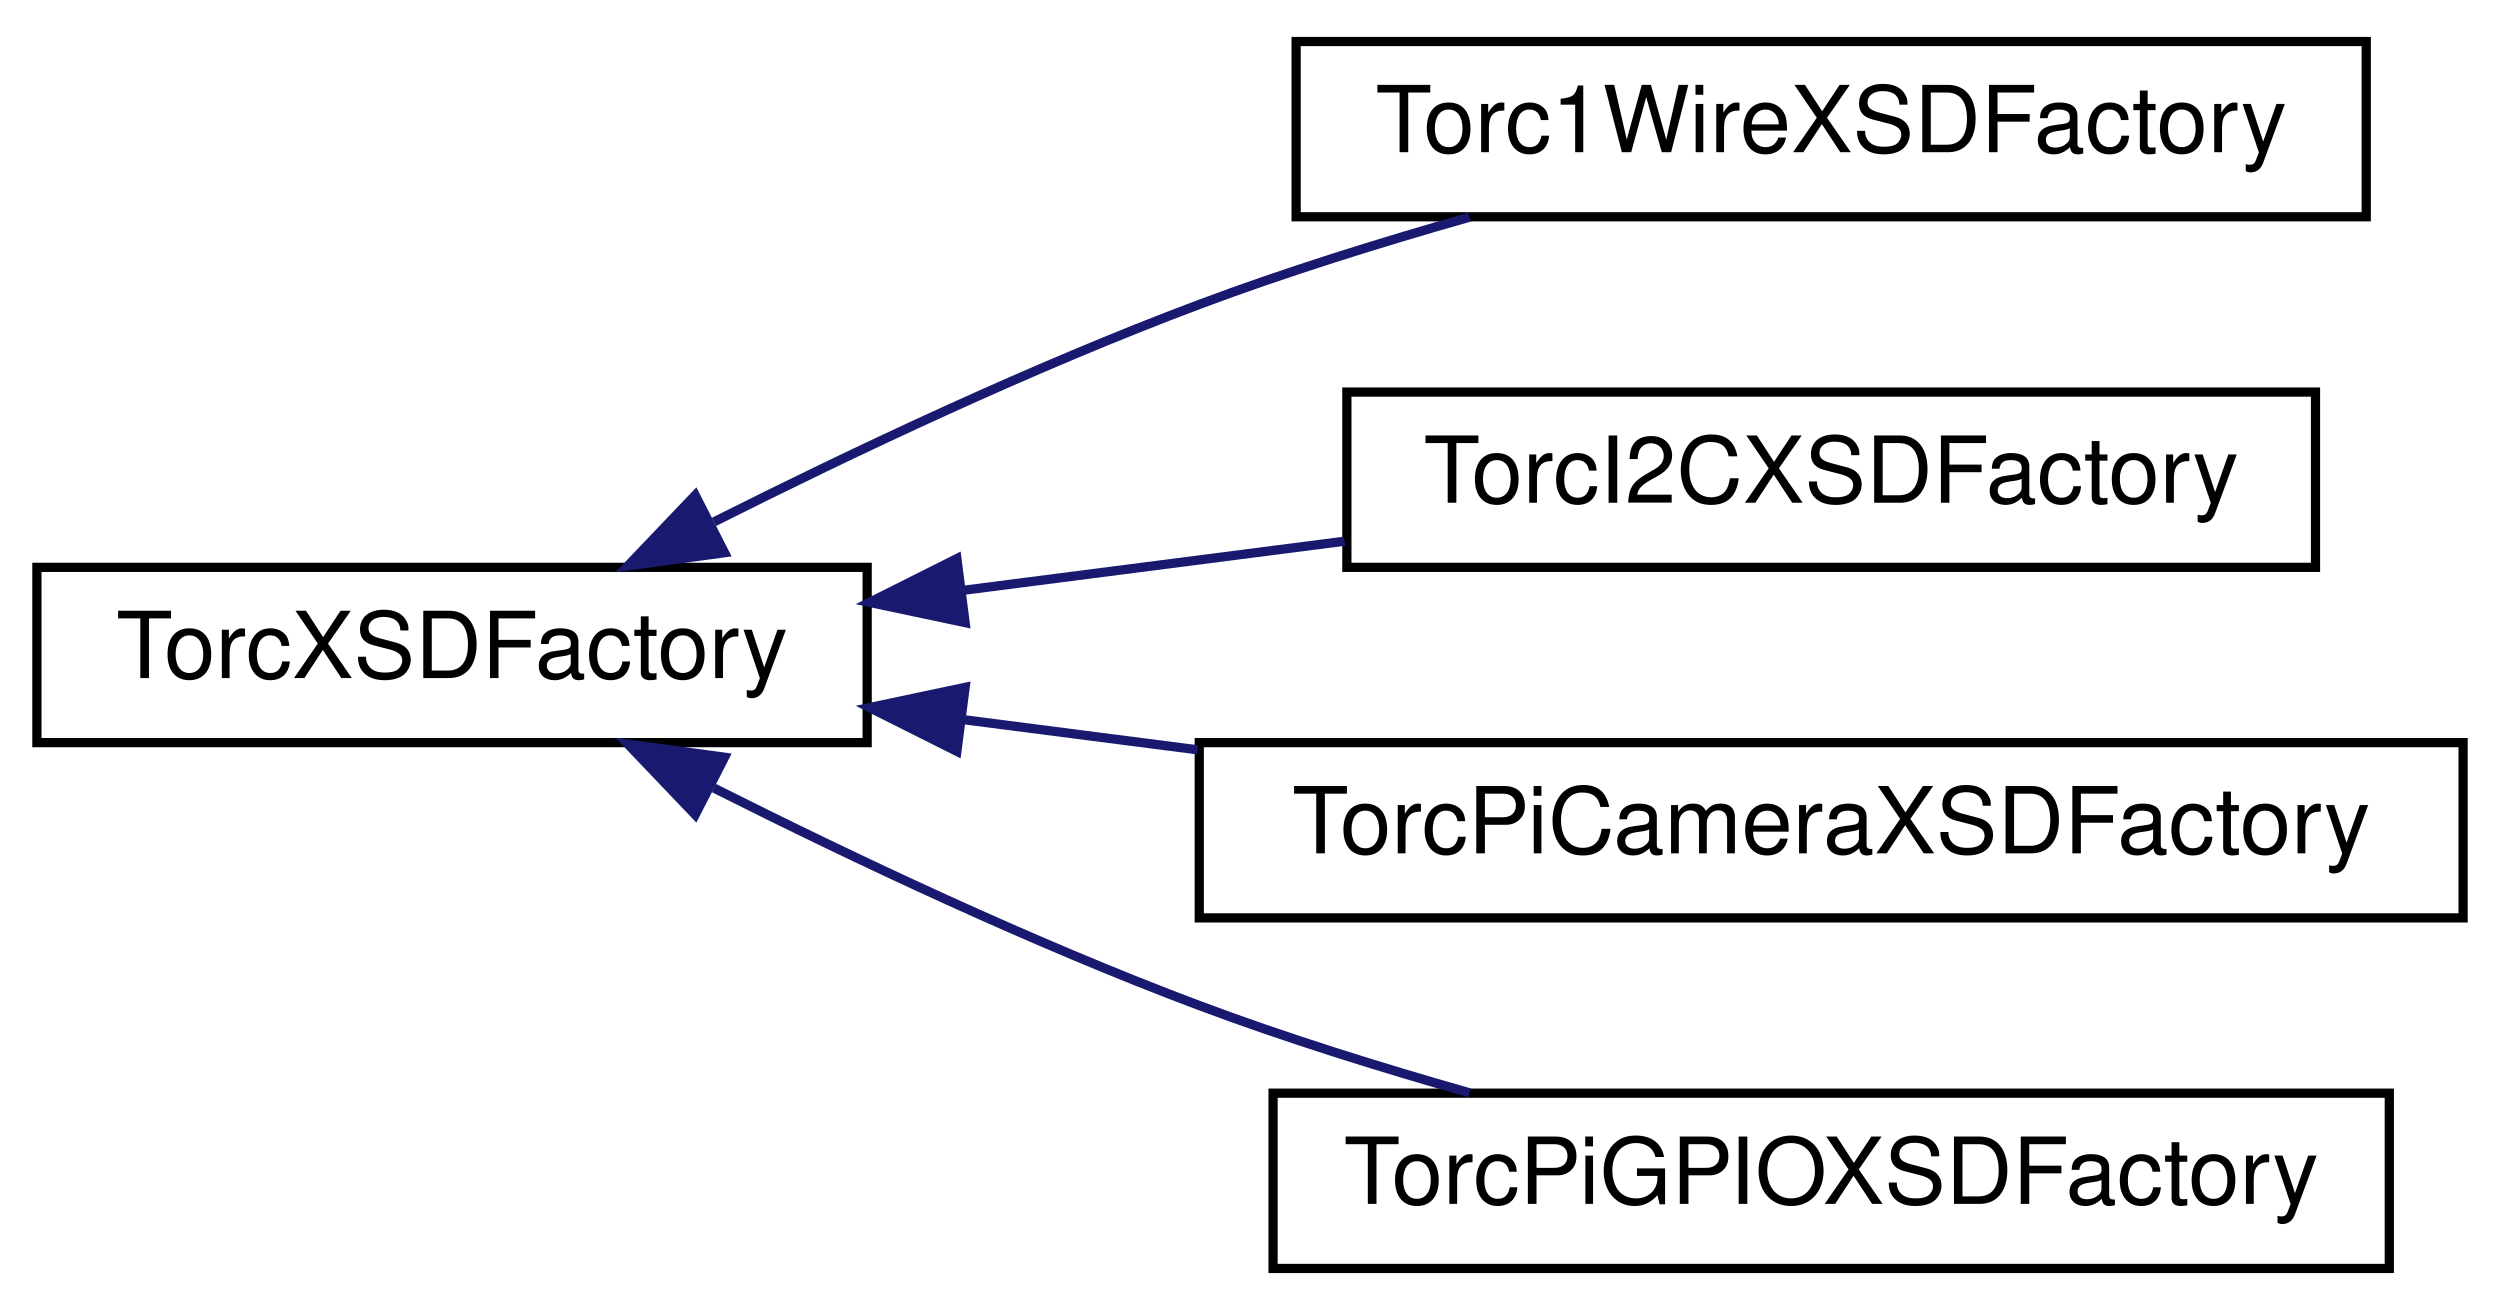
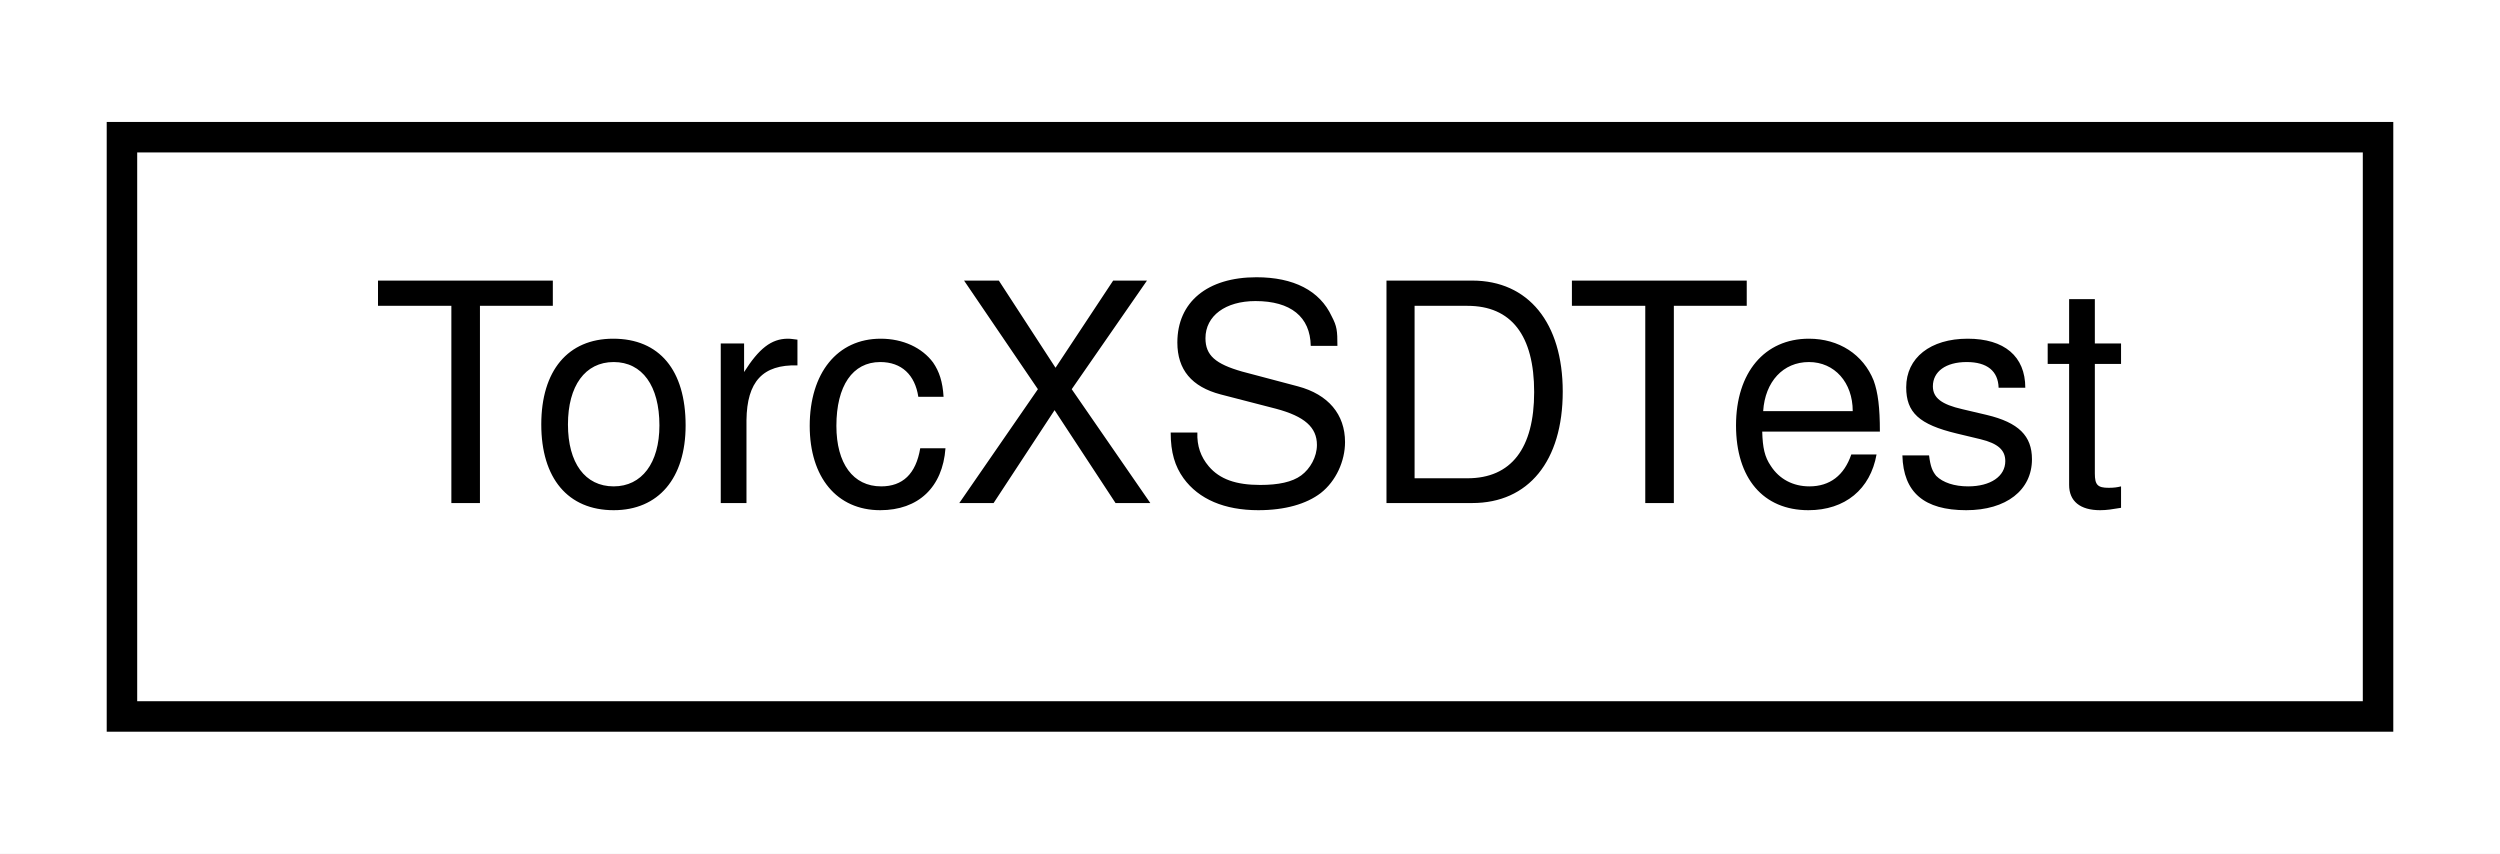
- <svg xmlns="http://www.w3.org/2000/svg" xmlns:xlink="http://www.w3.org/1999/xlink" width="271pt" height="142pt" viewBox="0.00 0.00 271.00 142.00">
-   <g id="graph0" class="graph" transform="scale(1 1) rotate(0) translate(4 138)">
-     <polygon fill="white" stroke="none" points="-4,4 -4,-138 267,-138 267,4 -4,4" />
+ <svg xmlns="http://www.w3.org/2000/svg" xmlns:xlink="http://www.w3.org/1999/xlink" width="82pt" height="28pt" viewBox="0.00 0.00 82.00 28.00">
+   <g id="graph0" class="graph" transform="scale(1 1) rotate(0) translate(4 24)">
+     <polygon fill="white" stroke="none" points="-4,4 -4,-24 78,-24 78,4 -4,4" />
    <g id="node1" class="node">
      <g id="a_node1">
-         <a xlink:href="d5/d5d/class_torc_x_s_d_factory.html" target="_top" xlink:title="TorcXSDFactory">
-           <polygon fill="white" stroke="black" points="0,-57.5 0,-76.5 90,-76.5 90,-57.5 0,-57.5" />
-           <text text-anchor="middle" x="45" y="-64.5" font-family="Helvetica,sans-Serif" font-size="10.00">TorcXSDFactory</text>
+         <a xlink:href="d1/d15/class_torc_x_s_d_test.html" target="_top" xlink:title="TorcXSDTest">
+           <polygon fill="white" stroke="black" points="0,-0.5 0,-19.5 74,-19.5 74,-0.5 0,-0.5" />
+           <text text-anchor="middle" x="37" y="-7.5" font-family="Helvetica,sans-Serif" font-size="10.00">TorcXSDTest</text>
        </a>
      </g>
    </g>
-     <g id="node2" class="node">
-       <g id="a_node2">
-         <a xlink:href="d5/d83/class_torc1_wire_x_s_d_factory.html" target="_top" xlink:title="Torc1WireXSDFactory">
-           <polygon fill="white" stroke="black" points="136.5,-114.5 136.5,-133.5 252.5,-133.5 252.5,-114.5 136.5,-114.5" />
-           <text text-anchor="middle" x="194.5" y="-121.5" font-family="Helvetica,sans-Serif" font-size="10.00">Torc1WireXSDFactory</text>
-         </a>
-       </g>
-     </g>
-     <g id="edge1" class="edge">
-       <path fill="none" stroke="midnightblue" d="M73.384,-81.422C88.607,-89.077 108.05,-98.266 126,-105 135.347,-108.507 145.631,-111.716 155.294,-114.459" />
-       <polygon fill="midnightblue" stroke="midnightblue" points="74.545,-78.085 64.047,-76.654 71.362,-84.319 74.545,-78.085" />
-     </g>
-     <g id="node3" class="node">
-       <g id="a_node3">
-         <a xlink:href="d2/d66/class_torc_i2_c_x_s_d_factory.html" target="_top" xlink:title="TorcI2CXSDFactory">
-           <polygon fill="white" stroke="black" points="142,-76.5 142,-95.5 247,-95.5 247,-76.5 142,-76.5" />
-           <text text-anchor="middle" x="194.5" y="-83.5" font-family="Helvetica,sans-Serif" font-size="10.00">TorcI2CXSDFactory</text>
-         </a>
-       </g>
-     </g>
-     <g id="edge2" class="edge">
-       <path fill="none" stroke="midnightblue" d="M100.38,-74.005C113.902,-75.747 128.36,-77.609 141.751,-79.334" />
-       <polygon fill="midnightblue" stroke="midnightblue" points="100.62,-70.507 90.255,-72.701 99.726,-77.45 100.62,-70.507" />
-     </g>
-     <g id="node4" class="node">
-       <g id="a_node4">
-         <a xlink:href="d1/d6b/class_torc_pi_camera_x_s_d_factory.html" target="_top" xlink:title="TorcPiCameraXSDFactory">
-           <polygon fill="white" stroke="black" points="126,-38.5 126,-57.5 263,-57.5 263,-38.5 126,-38.5" />
-           <text text-anchor="middle" x="194.5" y="-45.5" font-family="Helvetica,sans-Serif" font-size="10.00">TorcPiCameraXSDFactory</text>
-         </a>
-       </g>
-     </g>
-     <g id="edge3" class="edge">
-       <path fill="none" stroke="midnightblue" d="M100.209,-60.017C108.542,-58.944 117.233,-57.824 125.814,-56.719" />
-       <polygon fill="midnightblue" stroke="midnightblue" points="99.726,-56.55 90.255,-61.299 100.62,-63.493 99.726,-56.55" />
-     </g>
-     <g id="node5" class="node">
-       <g id="a_node5">
-         <a xlink:href="d9/df2/class_torc_pi_g_p_i_o_x_s_d_factory.html" target="_top" xlink:title="TorcPiGPIOXSDFactory">
-           <polygon fill="white" stroke="black" points="134,-0.5 134,-19.5 255,-19.5 255,-0.5 134,-0.5" />
-           <text text-anchor="middle" x="194.5" y="-7.5" font-family="Helvetica,sans-Serif" font-size="10.00">TorcPiGPIOXSDFactory</text>
-         </a>
-       </g>
-     </g>
-     <g id="edge4" class="edge">
-       <path fill="none" stroke="midnightblue" d="M73.384,-52.578C88.607,-44.923 108.05,-35.734 126,-29 135.347,-25.494 145.631,-22.284 155.294,-19.541" />
-       <polygon fill="midnightblue" stroke="midnightblue" points="71.362,-49.681 64.047,-57.346 74.545,-55.915 71.362,-49.681" />
-     </g>
  </g>
</svg>
